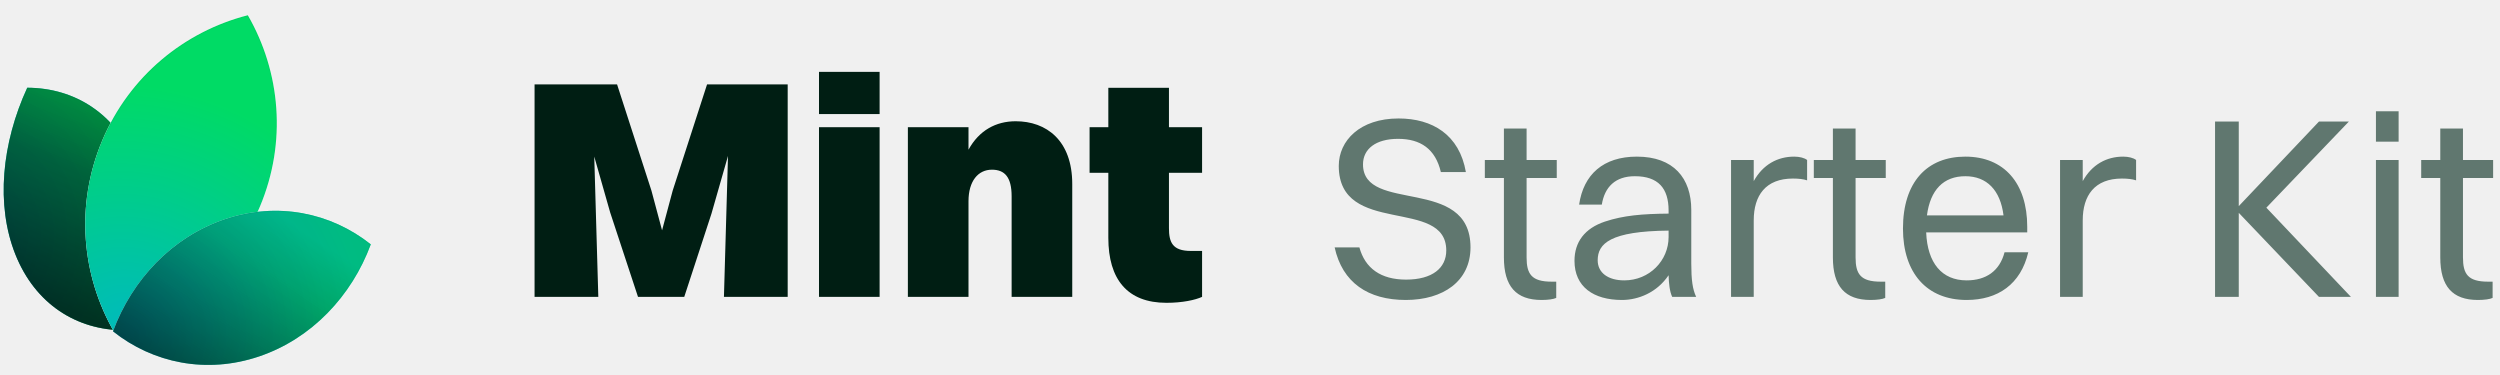
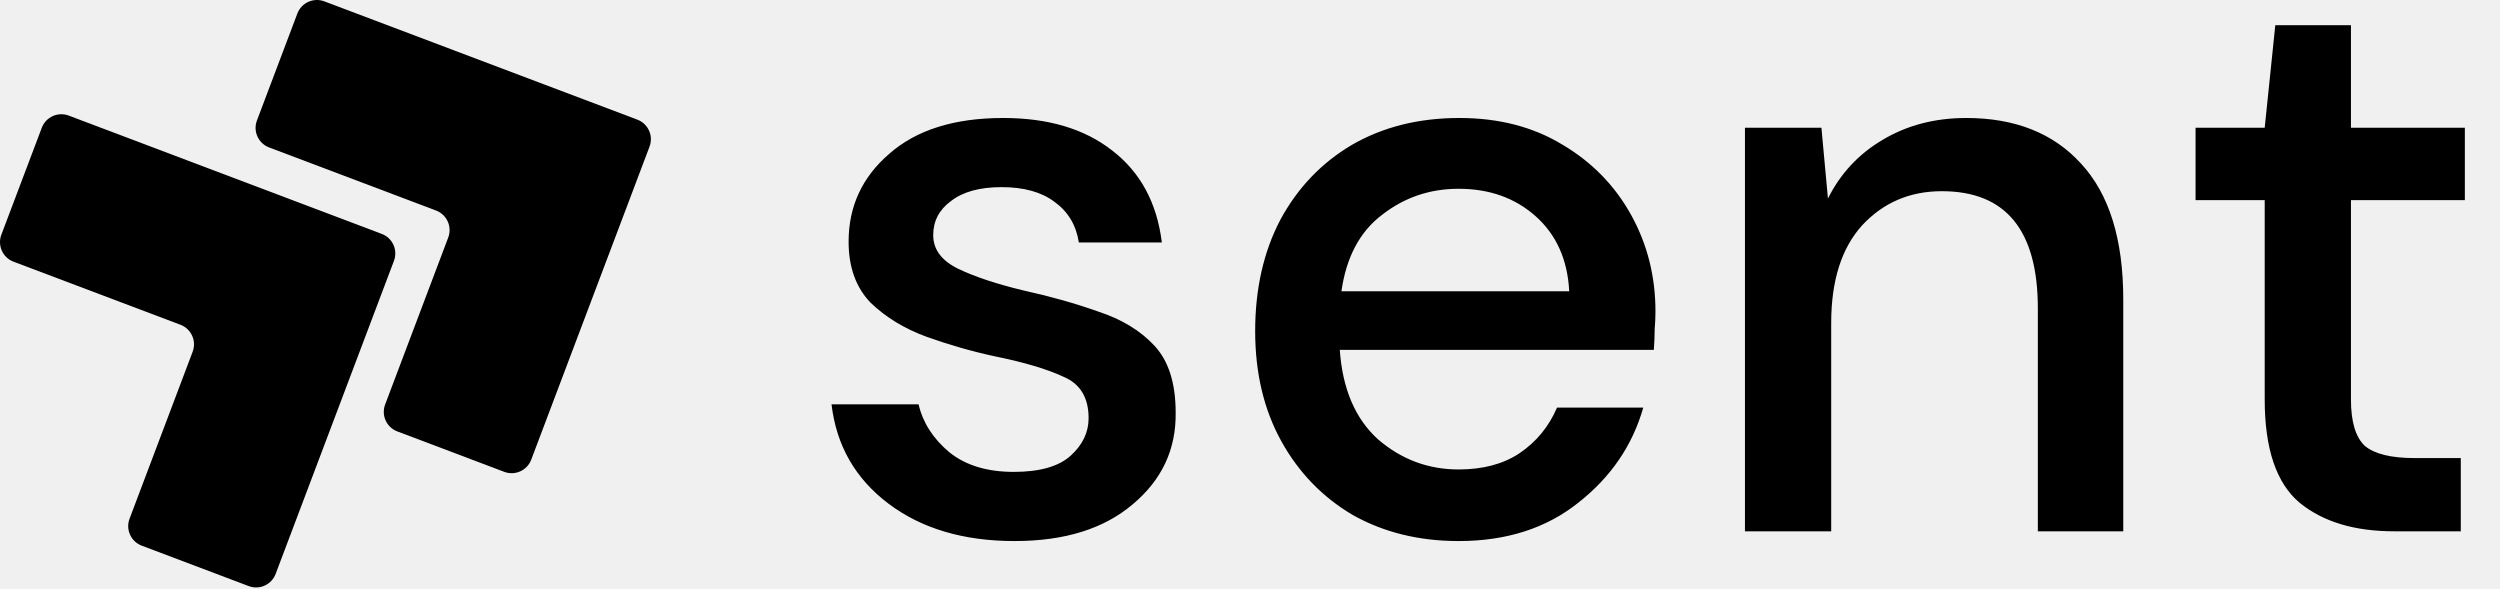
- <svg xmlns="http://www.w3.org/2000/svg" width="160" height="24" viewBox="0 0 160 24" fill="none">
-   <path d="M7.953 21.139C4.896 21.13 2.255 19.458 0.987 16.29C-0.28 13.121 0.109 9.163 1.744 5.615C4.801 5.624 7.442 7.296 8.71 10.465C9.977 13.633 9.588 17.591 7.953 21.139Z" fill="white" />
-   <path d="M7.953 21.139C4.896 21.13 2.255 19.458 0.987 16.29C-0.28 13.121 0.109 9.163 1.744 5.615C4.801 5.624 7.442 7.296 8.71 10.465C9.977 13.633 9.588 17.591 7.953 21.139Z" fill="url(#paint0_radial_115_86)" />
-   <path d="M7.953 21.139C4.896 21.13 2.255 19.458 0.987 16.29C-0.28 13.121 0.109 9.163 1.744 5.615C4.801 5.624 7.442 7.296 8.71 10.465C9.977 13.633 9.588 17.591 7.953 21.139Z" fill="black" fill-opacity="0.5" style="mix-blend-mode:hard-light" />
-   <path d="M7.953 21.139C4.896 21.13 2.255 19.458 0.987 16.29C-0.28 13.121 0.109 9.163 1.744 5.615C4.801 5.624 7.442 7.296 8.71 10.465C9.977 13.633 9.588 17.591 7.953 21.139Z" fill="url(#paint1_linear_115_86)" fill-opacity="0.5" style="mix-blend-mode:hard-light" />
-   <path d="M7.935 21.111C4.897 21.096 2.274 19.431 1.013 16.279C-0.248 13.124 0.136 9.182 1.762 5.643C4.8 5.659 7.423 7.324 8.684 10.476C9.945 13.63 9.561 17.572 7.935 21.111Z" stroke="url(#paint2_linear_115_86)" stroke-opacity="0.05" stroke-width="0.056" />
-   <path d="M7.31 21.257C11.354 20.221 14.884 17.375 16.628 13.236C18.373 9.097 17.945 4.587 15.86 0.976C11.816 2.012 8.287 4.858 6.542 8.998C4.797 13.137 5.225 17.646 7.31 21.257Z" fill="white" />
-   <path d="M7.31 21.257C11.354 20.221 14.884 17.375 16.628 13.236C18.373 9.097 17.945 4.587 15.86 0.976C11.816 2.012 8.287 4.858 6.542 8.998C4.797 13.137 5.225 17.646 7.31 21.257Z" fill="url(#paint3_radial_115_86)" />
-   <path d="M16.602 13.225C14.864 17.349 11.351 20.187 7.324 21.225C5.253 17.624 4.829 13.132 6.568 9.009C8.306 4.885 11.819 2.047 15.846 1.009C17.918 4.61 18.341 9.101 16.602 13.225Z" stroke="url(#paint4_linear_115_86)" stroke-opacity="0.05" stroke-width="0.056" />
-   <path d="M7.234 21.207C9.789 23.237 13.21 23.951 16.577 22.814C19.944 21.677 22.506 18.945 23.73 15.638C21.175 13.608 17.754 12.894 14.387 14.031C11.02 15.168 8.458 17.901 7.234 21.207Z" fill="white" />
-   <path d="M7.234 21.207C9.789 23.237 13.21 23.951 16.577 22.814C19.944 21.677 22.506 18.945 23.73 15.638C21.175 13.608 17.754 12.894 14.387 14.031C11.02 15.168 8.458 17.901 7.234 21.207Z" fill="url(#paint5_radial_115_86)" />
-   <path d="M7.234 21.207C9.789 23.237 13.21 23.951 16.577 22.814C19.944 21.677 22.506 18.945 23.73 15.638C21.175 13.608 17.754 12.894 14.387 14.031C11.02 15.168 8.458 17.901 7.234 21.207Z" fill="black" fill-opacity="0.2" style="mix-blend-mode:hard-light" />
-   <path d="M7.234 21.207C9.789 23.237 13.21 23.951 16.577 22.814C19.944 21.677 22.506 18.945 23.73 15.638C21.175 13.608 17.754 12.894 14.387 14.031C11.02 15.168 8.458 17.901 7.234 21.207Z" fill="url(#paint6_linear_115_86)" fill-opacity="0.5" style="mix-blend-mode:hard-light" />
-   <path d="M16.568 22.787C13.218 23.918 9.814 23.212 7.267 21.198C8.492 17.907 11.044 15.189 14.396 14.058C17.747 12.927 21.15 13.633 23.697 15.648C22.472 18.938 19.92 21.656 16.568 22.787Z" stroke="url(#paint7_linear_115_86)" stroke-opacity="0.05" stroke-width="0.056" />
-   <path d="M34.212 19V5.4H39.492L41.692 12.2L42.372 14.74L43.052 12.2L45.252 5.4H50.412V19H46.332L46.592 9.98L45.532 13.68L43.792 19H40.832L39.052 13.6L38.032 10.02L38.292 19H34.212ZM52.416 7.3V4.6H56.295V7.3H52.416ZM52.416 19V8.14H56.295V19H52.416ZM58.104 19V8.14H61.984V9.58C62.664 8.34 63.744 7.76 65.004 7.76C66.964 7.76 68.624 8.98 68.624 11.78V19H64.744V12.56C64.744 11.34 64.304 10.86 63.484 10.86C62.604 10.86 61.984 11.58 61.984 12.88V19H58.104ZM70.933 15.22V11.06H69.733V8.14H70.933V5.62H74.813V8.14H76.933V11.06H74.813V14.6C74.813 15.5 75.033 16.06 76.213 16.06H76.933V19C76.493 19.2 75.673 19.38 74.653 19.38C72.153 19.38 70.933 17.88 70.933 15.22Z" fill="#001E13" />
-   <path d="M87.232 10.519C87.232 13.687 94.112 11.229 94.112 15.832C94.112 17.994 92.364 19.198 89.971 19.198C87.562 19.198 85.912 18.093 85.417 15.832H87.001C87.364 17.169 88.371 17.895 89.987 17.895C91.671 17.895 92.561 17.152 92.561 16.03C92.561 12.598 85.681 15.155 85.681 10.618C85.681 9.001 87.034 7.582 89.509 7.582C91.671 7.582 93.403 8.621 93.816 11.014H92.215C91.868 9.529 90.912 8.886 89.476 8.886C88.057 8.886 87.232 9.529 87.232 10.519ZM96.25 16.476V11.393H95.029V10.239H96.25V8.226H97.702V10.239H99.632V11.393H97.702V16.476C97.702 17.532 98.015 18.026 99.302 18.026H99.599V19.066C99.434 19.148 99.071 19.198 98.659 19.198C97.025 19.198 96.25 18.323 96.25 16.476ZM102.516 13.093H101.064C101.345 11.162 102.615 10.024 104.76 10.024C107.103 10.024 108.242 11.393 108.242 13.44V16.888C108.242 17.895 108.324 18.521 108.555 19H107.021C106.856 18.654 106.806 18.142 106.79 17.614C106.047 18.72 104.859 19.198 103.803 19.198C101.988 19.198 100.767 18.357 100.767 16.69C100.767 15.486 101.427 14.611 102.714 14.182C103.902 13.786 105.107 13.687 106.79 13.671V13.473C106.79 12.053 106.13 11.278 104.628 11.278C103.374 11.278 102.698 11.971 102.516 13.093ZM102.252 16.657C102.252 17.465 102.929 17.944 103.952 17.944C105.569 17.944 106.79 16.674 106.79 15.172V14.759C103.061 14.793 102.252 15.585 102.252 16.657ZM110.787 19V10.239H112.239V11.591C112.833 10.519 113.774 10.024 114.83 10.024C115.176 10.024 115.49 10.107 115.655 10.239V11.542C115.407 11.46 115.094 11.427 114.747 11.427C112.998 11.427 112.239 12.515 112.239 14.1V19H110.787ZM117.305 16.476V11.393H116.084V10.239H117.305V8.226H118.757V10.239H120.688V11.393H118.757V16.476C118.757 17.532 119.071 18.026 120.358 18.026H120.655V19.066C120.49 19.148 120.127 19.198 119.714 19.198C118.081 19.198 117.305 18.323 117.305 16.476ZM129.809 16.145C129.33 18.192 127.862 19.198 125.865 19.198C123.324 19.198 121.79 17.482 121.79 14.627C121.79 11.658 123.324 10.024 125.783 10.024C128.258 10.024 129.743 11.723 129.743 14.512V14.875H123.275C123.357 16.838 124.281 17.944 125.865 17.944C127.103 17.944 127.977 17.35 128.291 16.145H129.809ZM125.783 11.278C124.38 11.278 123.539 12.152 123.324 13.786H128.225C128.027 12.169 127.152 11.278 125.783 11.278ZM131.843 19V10.239H133.295V11.591C133.889 10.519 134.829 10.024 135.885 10.024C136.232 10.024 136.545 10.107 136.71 10.239V11.542C136.463 11.46 136.149 11.427 135.803 11.427C134.054 11.427 133.295 12.515 133.295 14.1V19H131.843ZM141.763 19V7.78H143.281V13.192L148.413 7.78H150.327L145.047 13.291L150.459 19H148.413L143.281 13.621V19H141.763ZM152.06 9.067V7.12H153.512V9.067H152.06ZM152.06 19V10.239H153.512V19H152.06ZM156.178 16.476V11.393H154.957V10.239H156.178V8.226H157.63V10.239H159.56V11.393H157.63V16.476C157.63 17.532 157.943 18.026 159.23 18.026H159.527V19.066C159.362 19.148 158.999 19.198 158.587 19.198C156.953 19.198 156.178 18.323 156.178 16.476Z" fill="#002719" fill-opacity="0.6" />
+ <svg xmlns="http://www.w3.org/2000/svg" width="102" height="24" viewBox="0 0 102 24" fill="none">
+   <g clip-path="url(#clip0_1_12)">
+     <path d="M10.98 6.016C10.539 5.849 10.316 5.357 10.483 4.916L12.132 0.552C12.299 0.111 12.791 -0.111 13.232 0.055L26.005 4.882C26.445 5.049 26.668 5.542 26.501 5.982L21.674 18.755C21.507 19.195 21.015 19.418 20.574 19.251L16.21 17.602C15.769 17.435 15.547 16.943 15.714 16.502L18.288 9.69C18.455 9.249 18.232 8.757 17.791 8.59L10.98 6.016Z" fill="black" />
+     <path d="M0.552 10.677C0.111 10.51 -0.111 10.018 0.055 9.577L1.705 5.213C1.871 4.772 2.364 4.55 2.805 4.716L15.577 9.544C16.018 9.71 16.24 10.203 16.073 10.643L11.246 23.416C11.08 23.857 10.587 24.079 10.146 23.912L5.782 22.263C5.342 22.096 5.119 21.604 5.286 21.163L7.86 14.351C8.027 13.91 7.805 13.418 7.364 13.251L0.552 10.677Z" fill="black" />
+     <path d="M41.395 22.075C39.314 22.075 37.599 21.566 36.249 20.548C34.899 19.53 34.125 18.18 33.926 16.498H37.478C37.655 17.251 38.075 17.903 38.739 18.457C39.403 18.988 40.277 19.253 41.361 19.253C42.424 19.253 43.198 19.032 43.685 18.59C44.172 18.147 44.415 17.638 44.415 17.062C44.415 16.222 44.072 15.657 43.386 15.37C42.722 15.06 41.793 14.783 40.598 14.54C39.669 14.341 38.739 14.075 37.81 13.743C36.902 13.411 36.139 12.946 35.519 12.349C34.922 11.729 34.623 10.899 34.623 9.859C34.623 8.421 35.176 7.226 36.283 6.274C37.389 5.3 38.938 4.814 40.93 4.814C42.767 4.814 44.249 5.256 45.378 6.141C46.529 7.027 47.204 8.277 47.403 9.892H44.017C43.907 9.184 43.575 8.631 43.021 8.233C42.49 7.834 41.771 7.635 40.864 7.635C39.978 7.635 39.292 7.823 38.805 8.199C38.319 8.554 38.075 9.018 38.075 9.594C38.075 10.169 38.407 10.623 39.071 10.955C39.757 11.287 40.653 11.585 41.76 11.851C42.866 12.094 43.884 12.382 44.814 12.714C45.765 13.024 46.529 13.489 47.104 14.108C47.679 14.728 47.967 15.635 47.967 16.83C47.989 18.335 47.403 19.585 46.208 20.581C45.035 21.577 43.431 22.075 41.395 22.075ZM59.51 22.075C57.894 22.075 56.456 21.721 55.194 21.013C53.955 20.282 52.981 19.276 52.273 17.992C51.565 16.708 51.211 15.215 51.211 13.511C51.211 11.784 51.554 10.269 52.24 8.963C52.948 7.657 53.922 6.639 55.161 5.909C56.423 5.179 57.883 4.814 59.543 4.814C61.159 4.814 62.564 5.179 63.759 5.909C64.954 6.617 65.883 7.569 66.547 8.764C67.211 9.959 67.543 11.275 67.543 12.714C67.543 12.935 67.532 13.179 67.51 13.444C67.51 13.688 67.499 13.964 67.477 14.274H54.663C54.774 15.867 55.294 17.085 56.224 17.926C57.175 18.744 58.271 19.154 59.51 19.154C60.506 19.154 61.336 18.933 61.999 18.49C62.686 18.025 63.194 17.405 63.526 16.631H67.045C66.603 18.18 65.717 19.475 64.389 20.515C63.084 21.555 61.457 22.075 59.51 22.075ZM59.51 7.702C58.337 7.702 57.297 8.056 56.389 8.764C55.482 9.45 54.929 10.49 54.73 11.884H64.024C63.958 10.601 63.504 9.583 62.663 8.83C61.822 8.078 60.771 7.702 59.51 7.702ZM71.194 21.677V5.212H74.314L74.58 8.1C75.089 7.082 75.83 6.285 76.804 5.71C77.8 5.112 78.94 4.814 80.223 4.814C82.215 4.814 83.775 5.433 84.903 6.672C86.054 7.912 86.629 9.76 86.629 12.216V21.677H83.144V12.581C83.144 9.394 81.838 7.801 79.227 7.801C77.921 7.801 76.837 8.266 75.974 9.195C75.133 10.125 74.713 11.453 74.713 13.179V21.677H71.194ZM97.678 21.677C96.063 21.677 94.779 21.289 93.828 20.515C92.876 19.718 92.4 18.313 92.4 16.299V8.166H89.579V5.212H92.4L92.832 1.029H95.919V5.212H100.566V8.166H95.919V16.299C95.919 17.206 96.107 17.837 96.484 18.191C96.882 18.523 97.557 18.689 98.508 18.689H100.4V21.677H97.678Z" fill="black" />
+   </g>
  <defs>
-     <radialGradient id="paint0_radial_115_86" cx="0" cy="0" r="1" gradientUnits="userSpaceOnUse" gradientTransform="translate(-3.00503 15.023) rotate(-10.029) scale(17.9572 17.784)">
-       <stop stop-color="#00B0BB" />
-       <stop offset="1" stop-color="#00DB65" />
-     </radialGradient>
-     <linearGradient id="paint1_linear_115_86" x1="7.39" y1="4.813" x2="1.63" y2="18.689" gradientUnits="userSpaceOnUse">
-       <stop stop-color="#18E299" />
-       <stop offset="1" />
-     </linearGradient>
-     <linearGradient id="paint2_linear_115_86" x1="7.948" y1="8.016" x2="1.761" y2="18.746" gradientUnits="userSpaceOnUse">
-       <stop />
-       <stop offset="1" stop-opacity="0" />
-     </linearGradient>
-     <radialGradient id="paint3_radial_115_86" cx="0" cy="0" r="1" gradientUnits="userSpaceOnUse" gradientTransform="translate(8.11404 20.8822) rotate(-75.7542) scale(21.6246 23.7772)">
-       <stop stop-color="#00BBBB" />
-       <stop offset="0.713" stop-color="#00DB65" />
-     </radialGradient>
-     <linearGradient id="paint4_linear_115_86" x1="7.602" y1="5.871" x2="15.556" y2="16.372" gradientUnits="userSpaceOnUse">
-       <stop />
-       <stop offset="1" stop-opacity="0" />
-     </linearGradient>
-     <radialGradient id="paint5_radial_115_86" cx="0" cy="0" r="1" gradientUnits="userSpaceOnUse" gradientTransform="translate(7.84537 21.5181) rotate(-20.3525) scale(18.5603 17.32)">
-       <stop stop-color="#00B0BB" />
-       <stop offset="1" stop-color="#00DB65" />
-     </radialGradient>
-     <linearGradient id="paint6_linear_115_86" x1="16.808" y1="13.007" x2="10.041" y2="22.994" gradientUnits="userSpaceOnUse">
-       <stop stop-color="#00B1BC" />
-       <stop offset="1" />
-     </linearGradient>
-     <linearGradient id="paint7_linear_115_86" x1="16.808" y1="13.007" x2="14.169" y2="23.841" gradientUnits="userSpaceOnUse">
-       <stop />
-       <stop offset="1" stop-opacity="0" />
-     </linearGradient>
+     <clipPath id="clip0_1_12">
+       <rect width="102.008" height="24" fill="white" />
+     </clipPath>
  </defs>
</svg>
